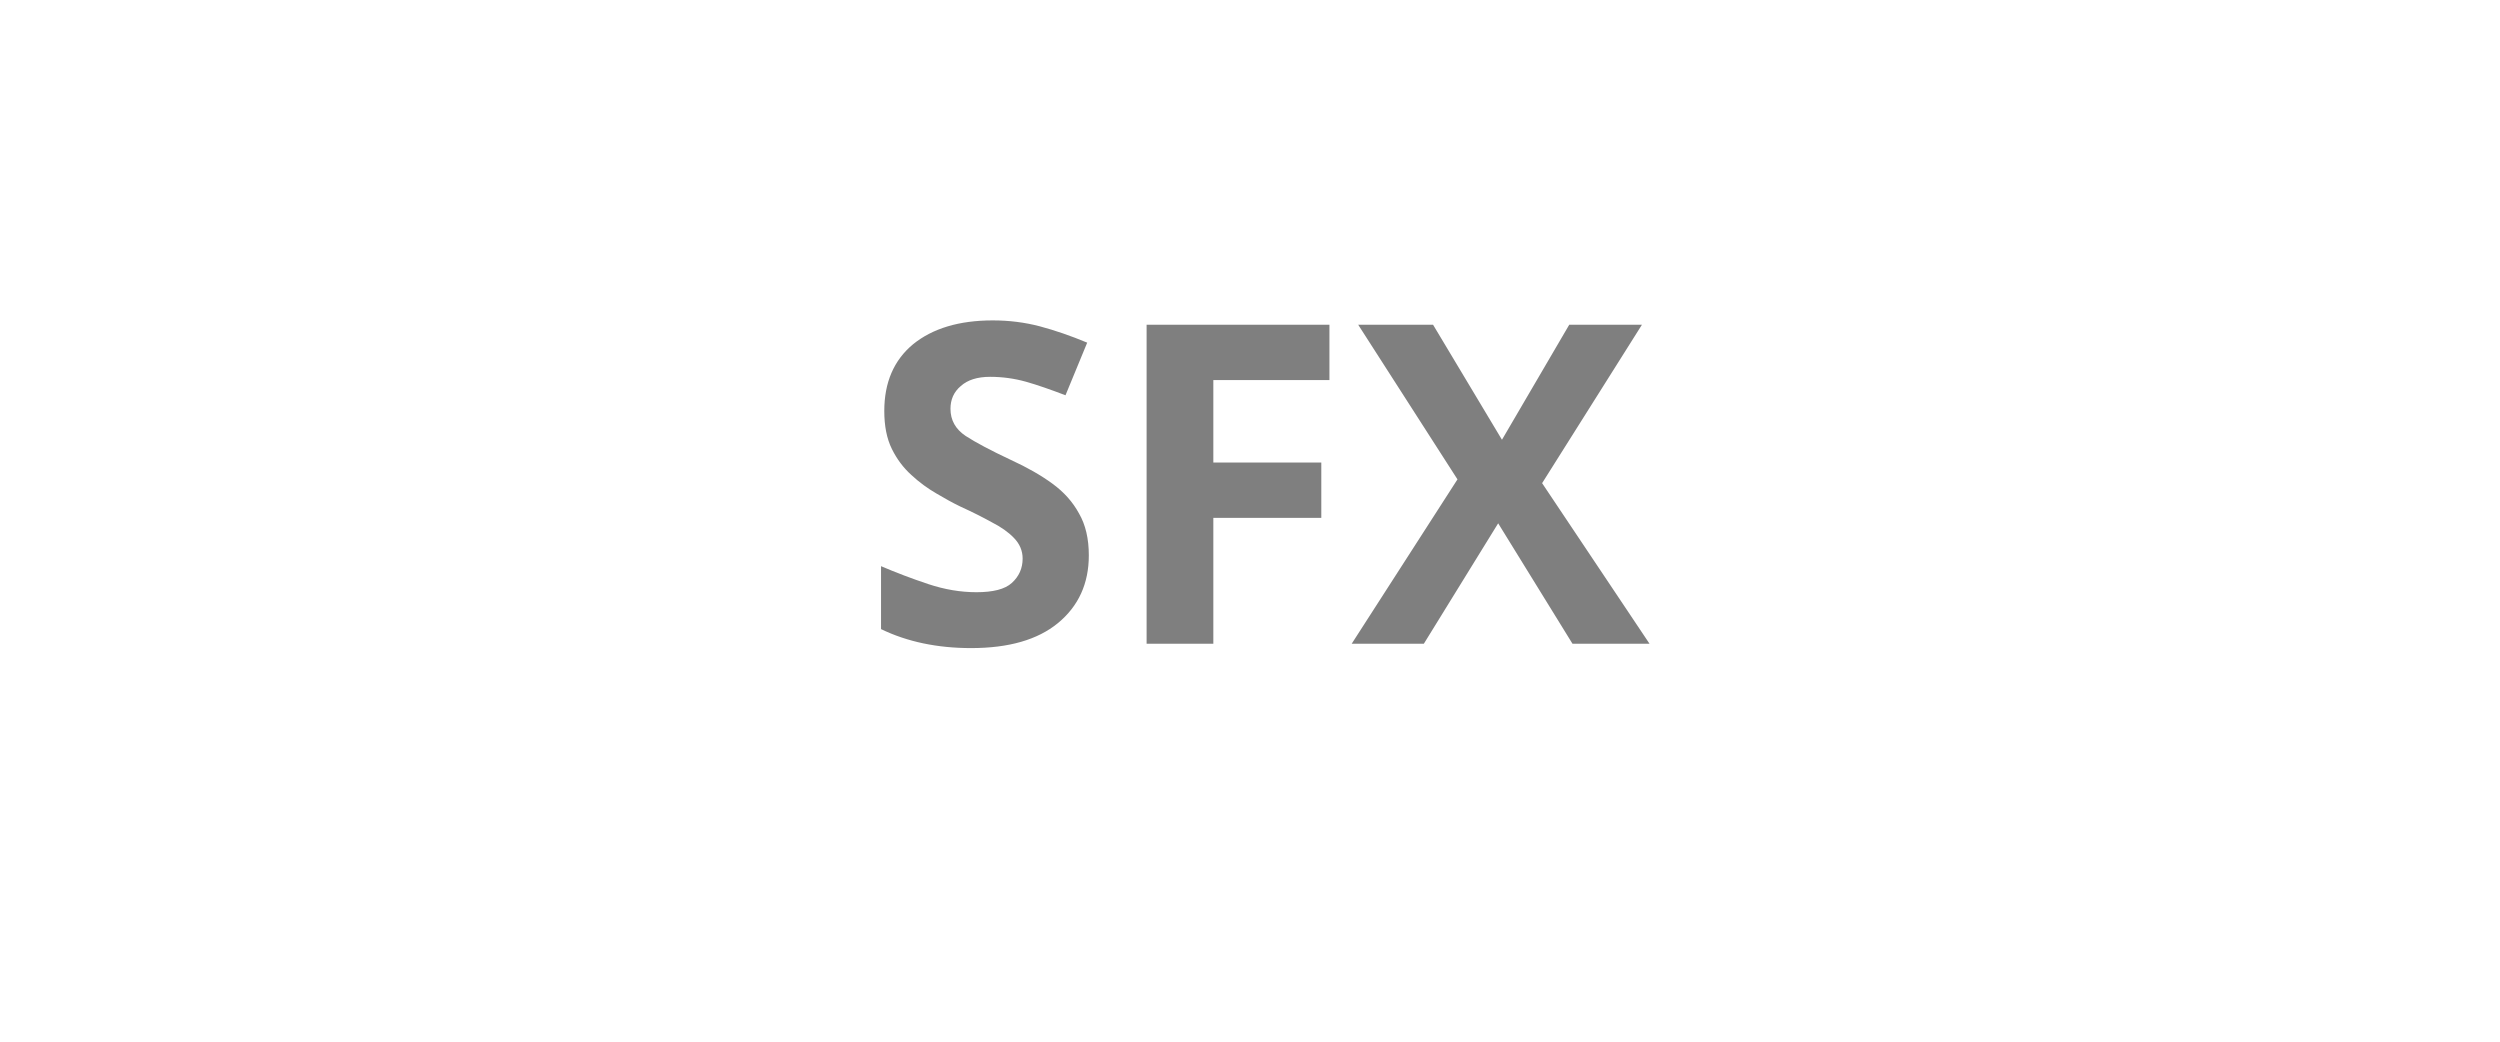
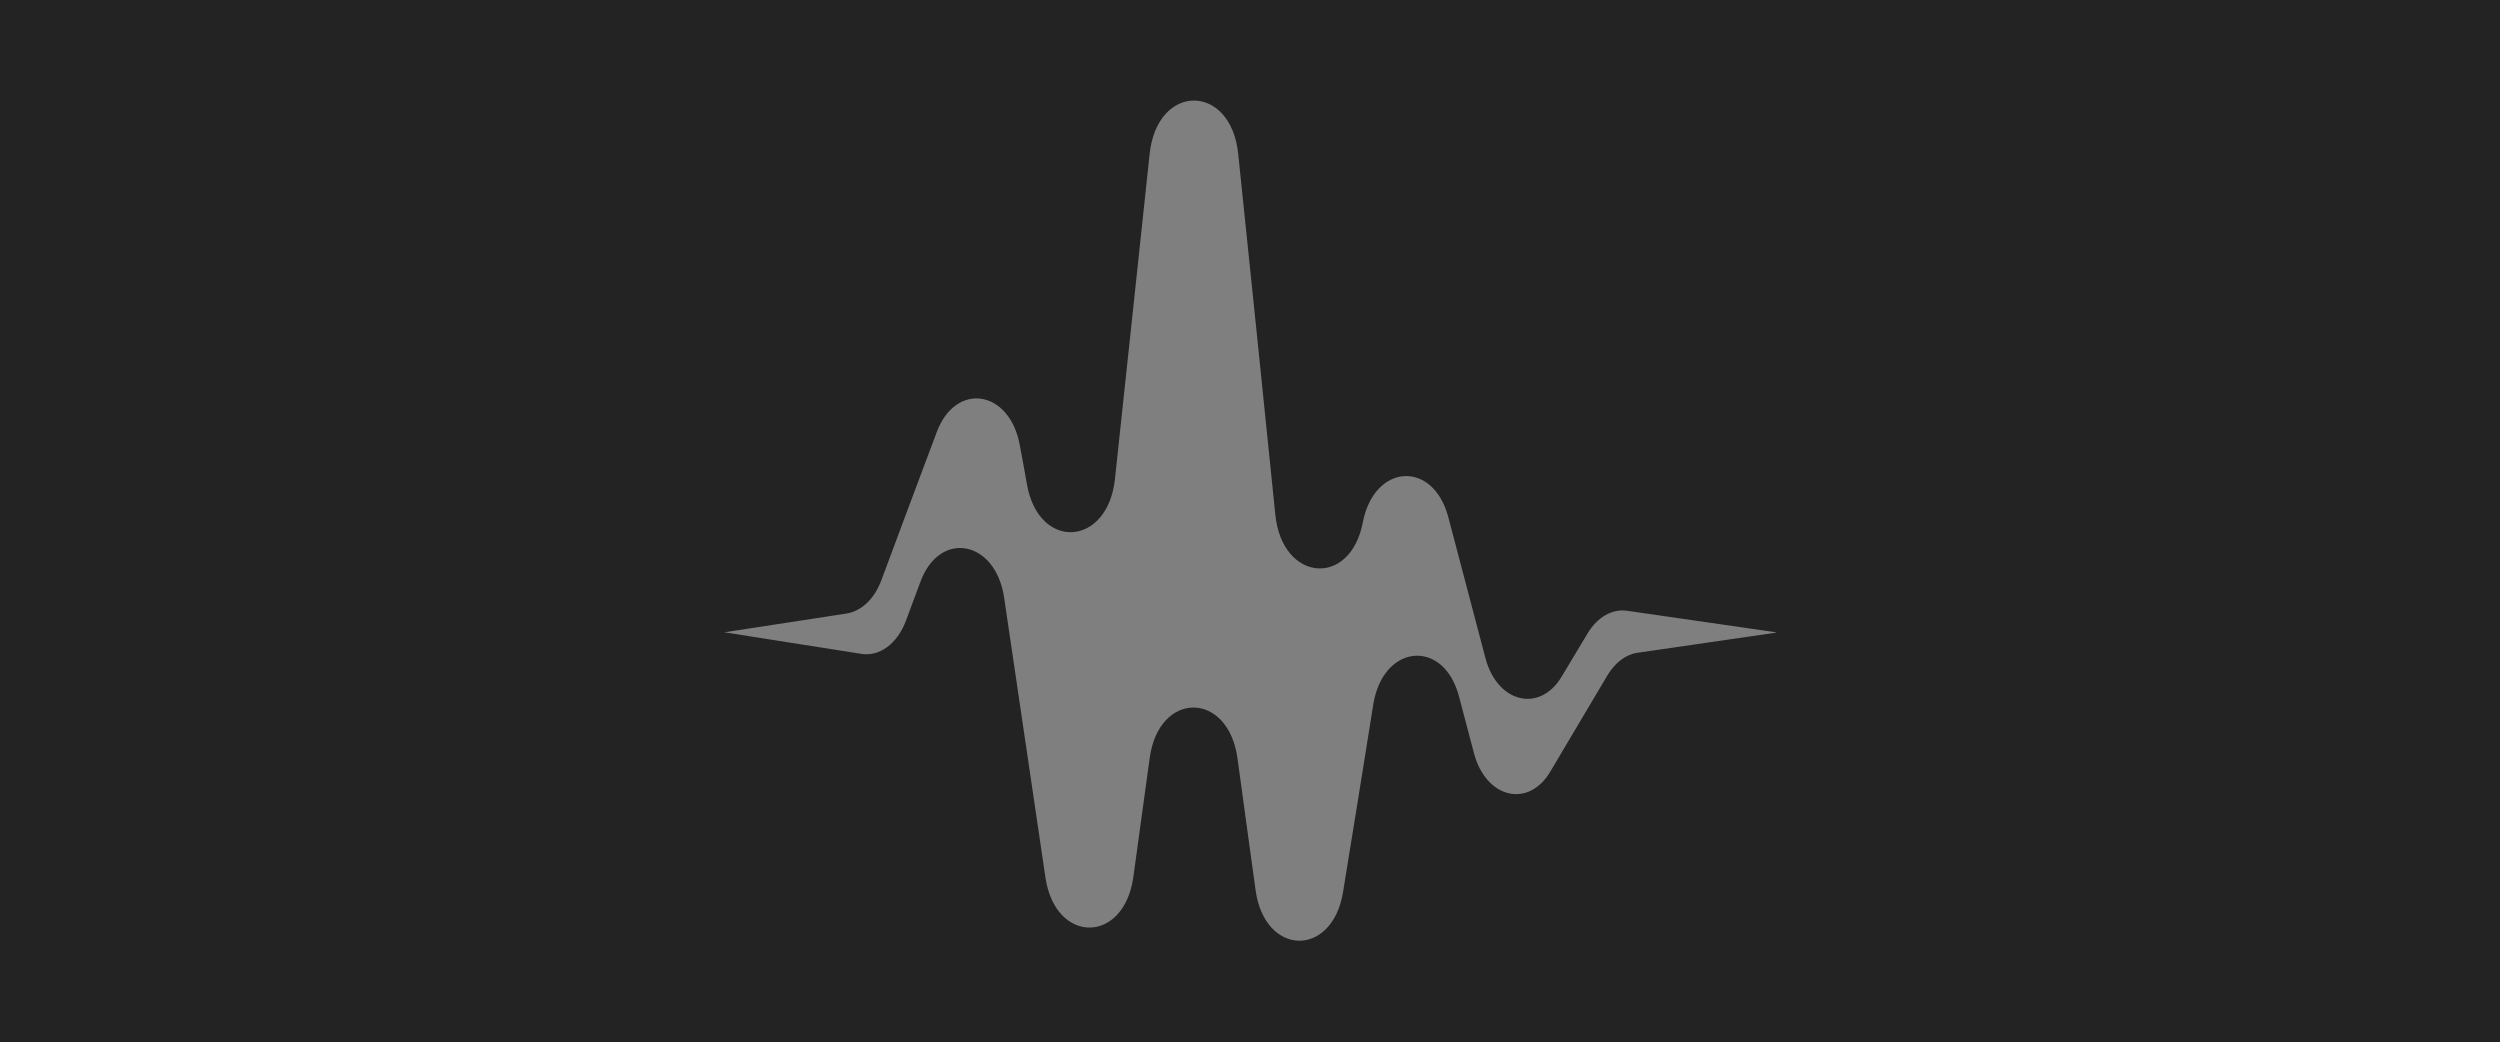
- <svg xmlns="http://www.w3.org/2000/svg" id="Layer_1" viewBox="0 0 72 30">
+ <svg xmlns="http://www.w3.org/2000/svg" viewBox="0 0 72 30">
  <defs>
-     <style>.cls-1{fill:#7f7f7f;font-family:Mont-SemiBold, Mont;font-size:12.86px;font-weight:600;}</style>
+     <style>.cls-1{fill:#232323;stroke:#232323;stroke-miterlimit:10;stroke-width:2px;}.cls-2{fill:#7f7f7f;}</style>
  </defs>
-   <text class="cls-1" transform="translate(24.78 18.54)">
-     <tspan x="0" y="0">SFX</tspan>
-   </text>
+   <g id="BG">
+     <rect class="cls-1" x="0" width="72" height="30" />
+   </g>
+   <g id="Layer_1">
+     <path class="cls-2" d="m51.15,18.22l-3.99.58c-.34.05-.64.28-.86.64l-1.65,2.78c-.63,1.07-1.86.77-2.2-.53l-.43-1.63c-.44-1.68-2.19-1.52-2.47.23s-.58,3.63-.87,5.4c-.31,1.9-2.26,1.86-2.52-.06-.17-1.21-.34-2.49-.52-3.79-.27-1.95-2.27-1.95-2.53,0-.16,1.17-.32,2.32-.47,3.42-.27,1.93-2.24,1.94-2.53.02l-1.19-8.06c-.24-1.66-1.85-1.97-2.41-.47l-.42,1.13c-.25.66-.76,1.04-1.29.95l-3.94-.62,3.52-.54c.43-.07.8-.42,1-.95.41-1.1,1.02-2.74,1.6-4.28.55-1.46,2.1-1.21,2.39.38.07.37.14.75.21,1.15.35,1.9,2.32,1.77,2.53-.17.33-3.11.68-6.34,1-9.37.22-2.05,2.34-2.04,2.55,0,.35,3.36.72,6.96,1.07,10.4.2,1.93,2.16,2.1,2.52.21h0c.33-1.69,2.02-1.8,2.46-.15l1.07,4.06c.34,1.3,1.57,1.59,2.2.53l.75-1.25c.28-.46.7-.7,1.13-.64l4.29.62Z" />
+   </g>
</svg>
